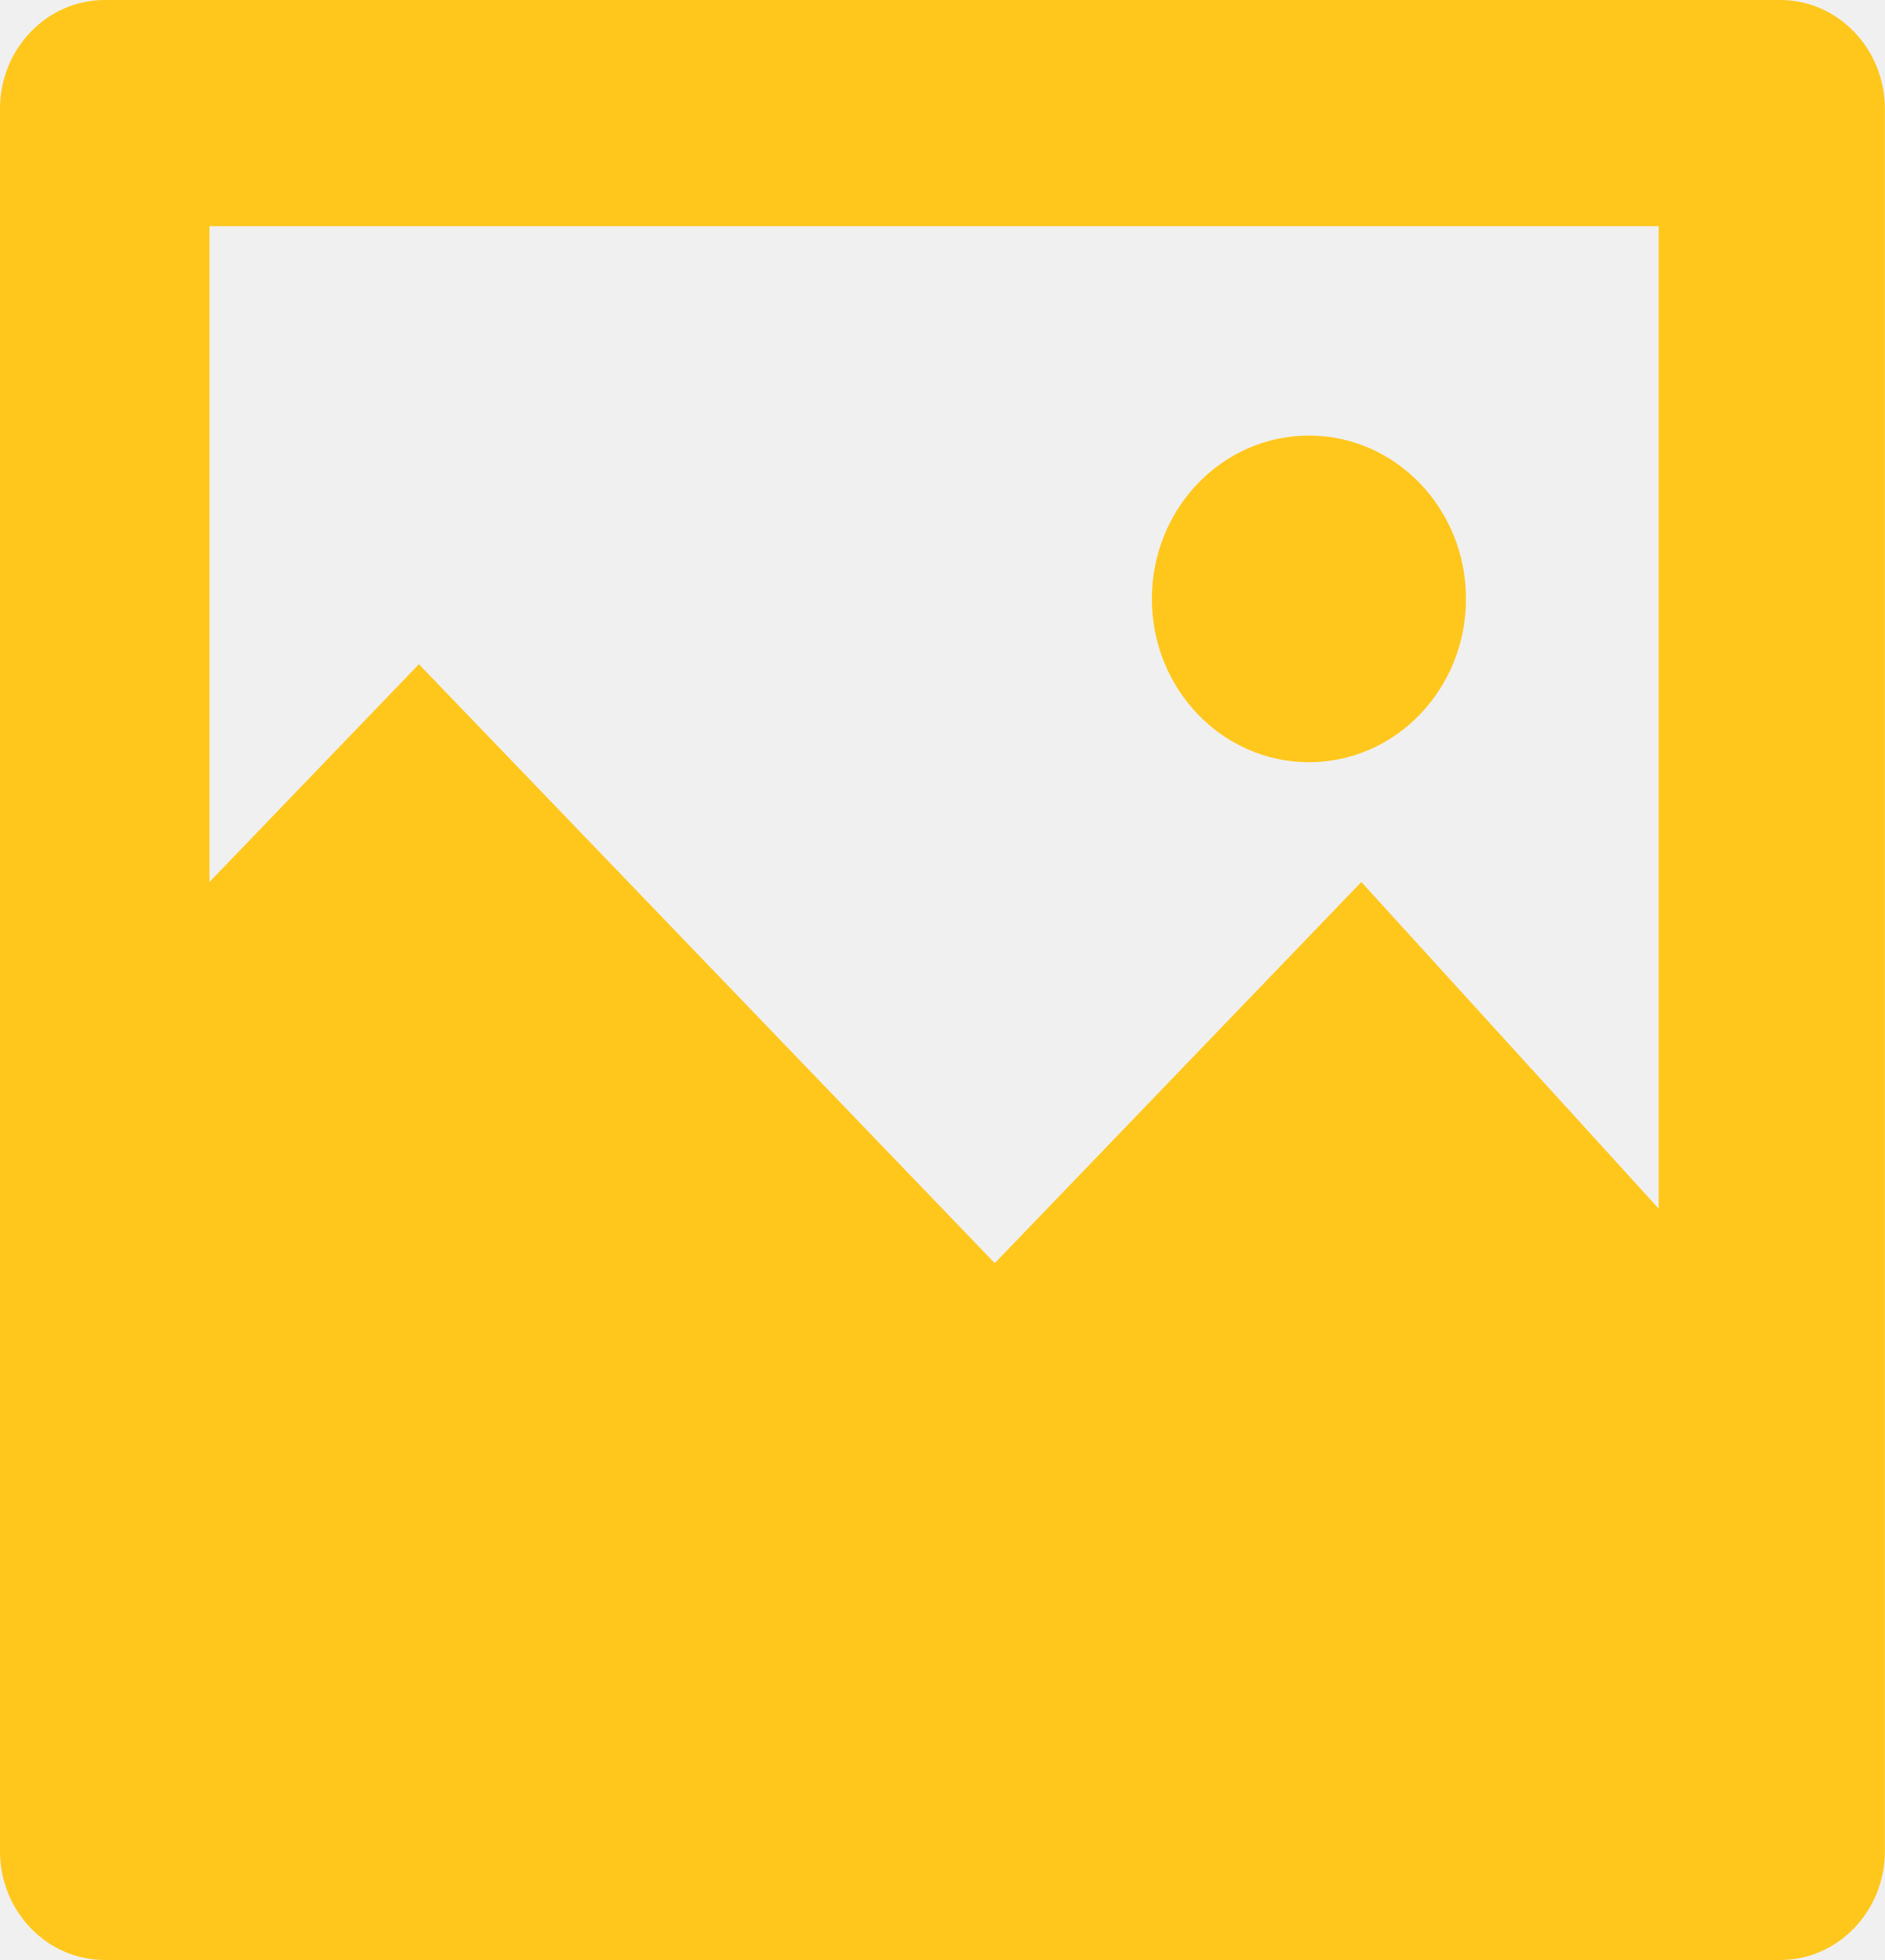
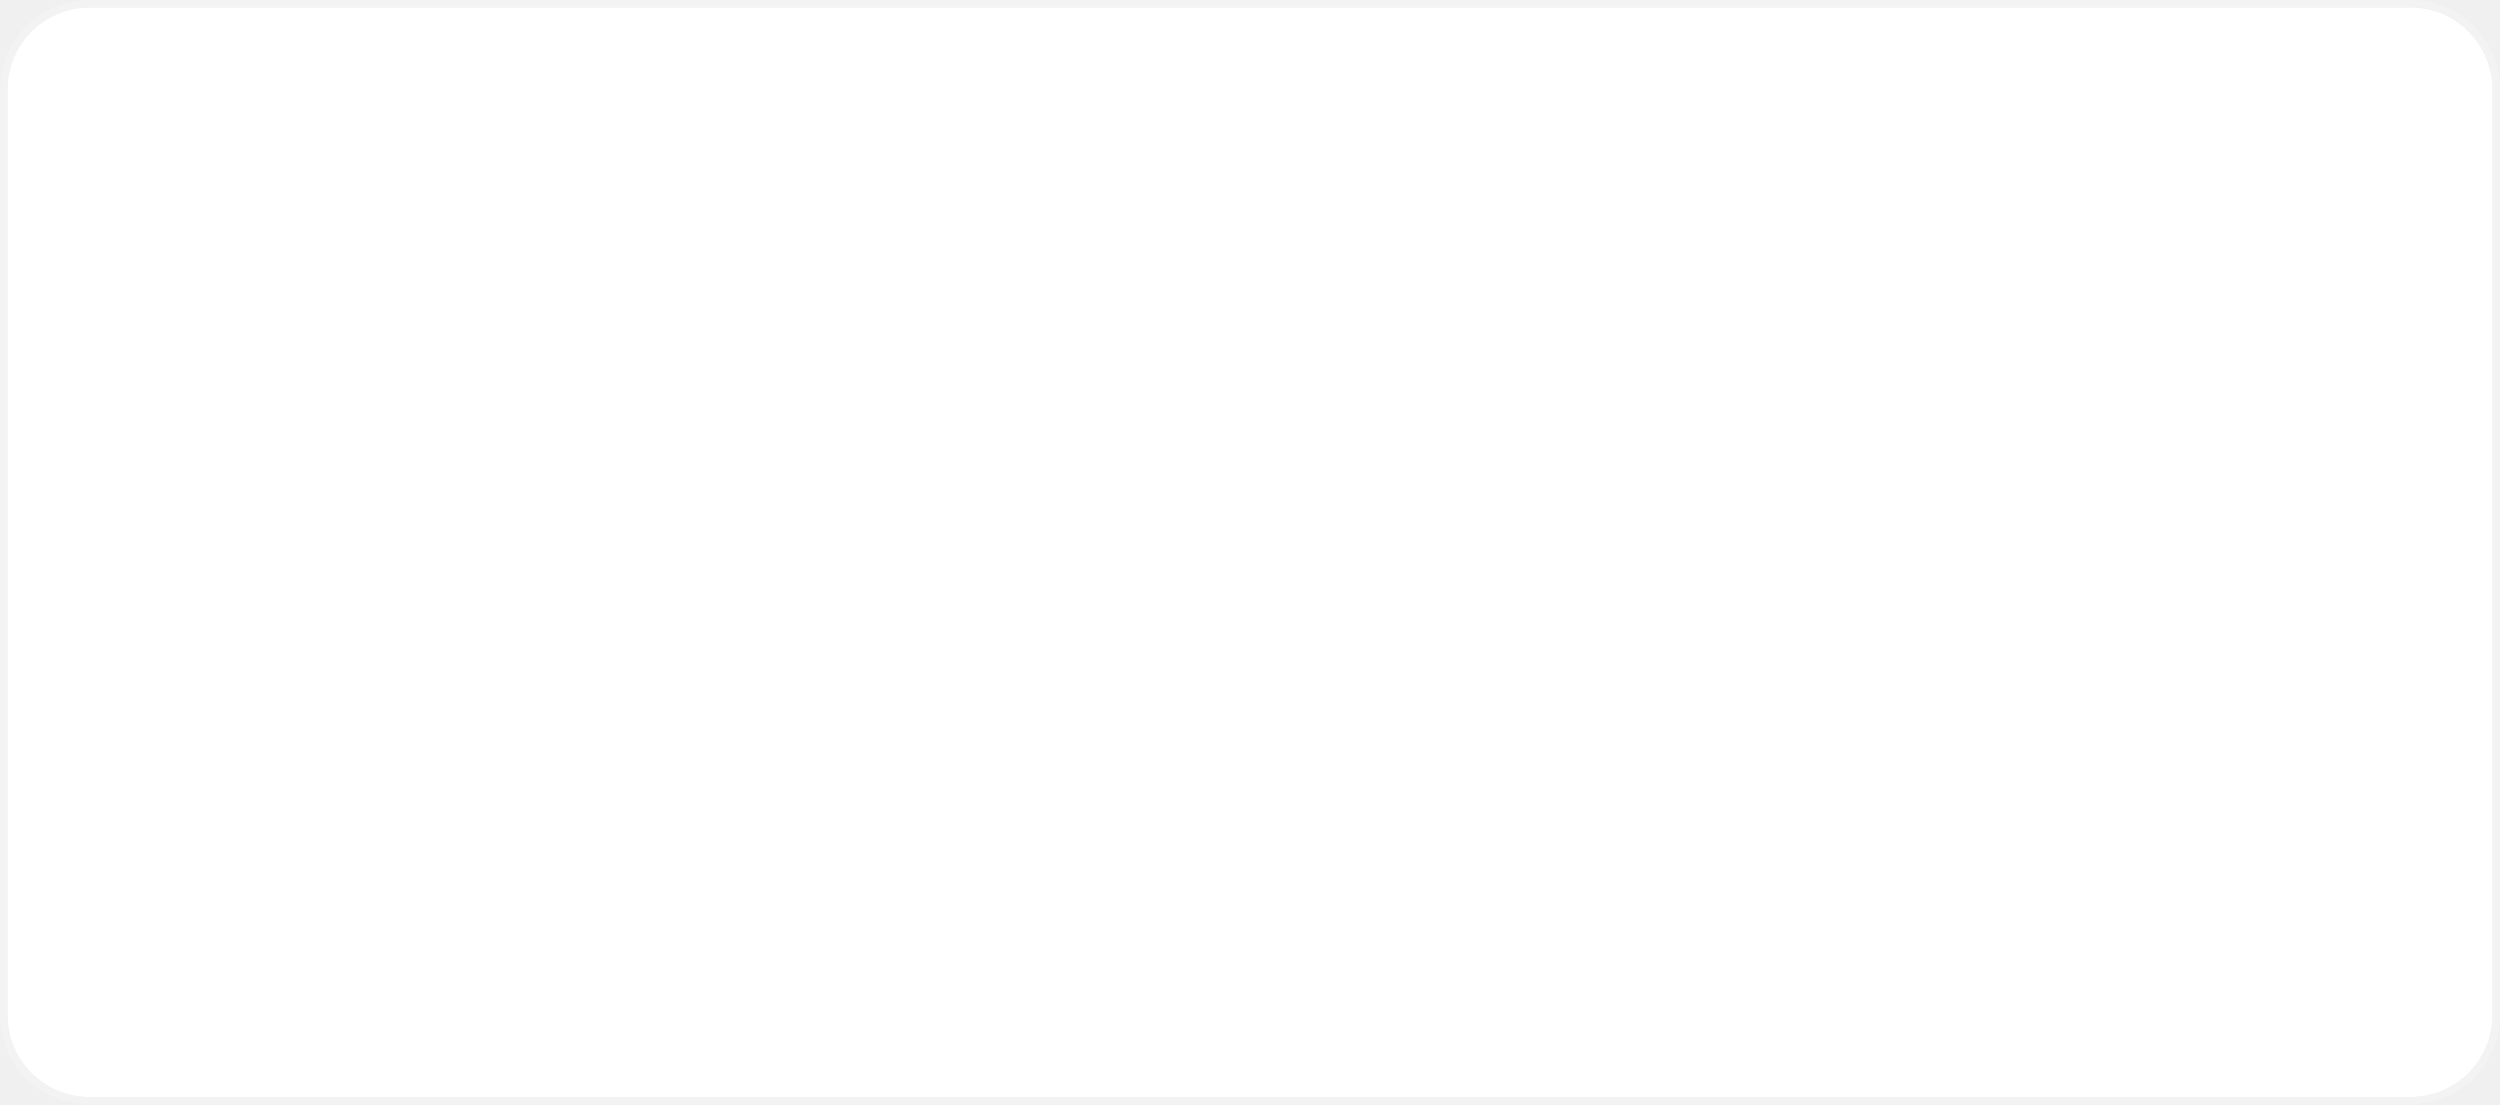
- <svg xmlns="http://www.w3.org/2000/svg" version="1.1" width="25px" height="26px">
-   <g transform="matrix(1 0 0 1 -258 -581 )">
-     <path d="M 2.778 3  L 2.778 11.7  L 5.556 8.811  L 13.194 16.756  L 14.306 15.6  L 18.056 11.7  L 22 16.033  L 22 3  L 2.778 3  Z M 0 1.444  C 0 0.647  0.622 0  1.389 0  L 23.611 0  C 24.378 0  25 0.647  25 1.444  L 25 24.556  C 25 25.353  24.378 26  23.611 26  L 1.389 26  C 0.622 26  0 25.353  0 24.556  L 0 1.444  Z M 17.361 10.111  C 16.211 10.111  15.278 9.141  15.278 7.944  C 15.278 6.748  16.211 5.778  17.361 5.778  C 18.512 5.778  19.444 6.748  19.444 7.944  C 19.444 9.141  18.512 10.111  17.361 10.111  Z " fill-rule="nonzero" fill="#ffc71c" stroke="none" transform="matrix(1 0 0 1 258 581 )" />
+ <svg xmlns="http://www.w3.org/2000/svg" version="1.1" width="335px" height="148px">
+   <g transform="matrix(1 0 0 1 -491 -111 )">
+     <path d="M 492 123  A 11 11 0 0 1 503 112 L 814 112  A 11 11 0 0 1 825 123 L 825 247  A 11 11 0 0 1 814 258 L 503 258  A 11 11 0 0 1 492 247 L 492 123  Z " fill-rule="nonzero" fill="#ffffff" stroke="none" />
+     <path d="M 491.5 123  A 11.5 11.5 0 0 1 503 111.5 L 814 111.5  A 11.5 11.5 0 0 1 825.5 123 L 825.5 247  A 11.5 11.5 0 0 1 814 258.5 L 503 258.5  A 11.5 11.5 0 0 1 491.5 247 L 491.5 123  Z " stroke-width="1" stroke="#f2f2f2" fill="none" stroke-opacity="0.988" />
  </g>
</svg>
